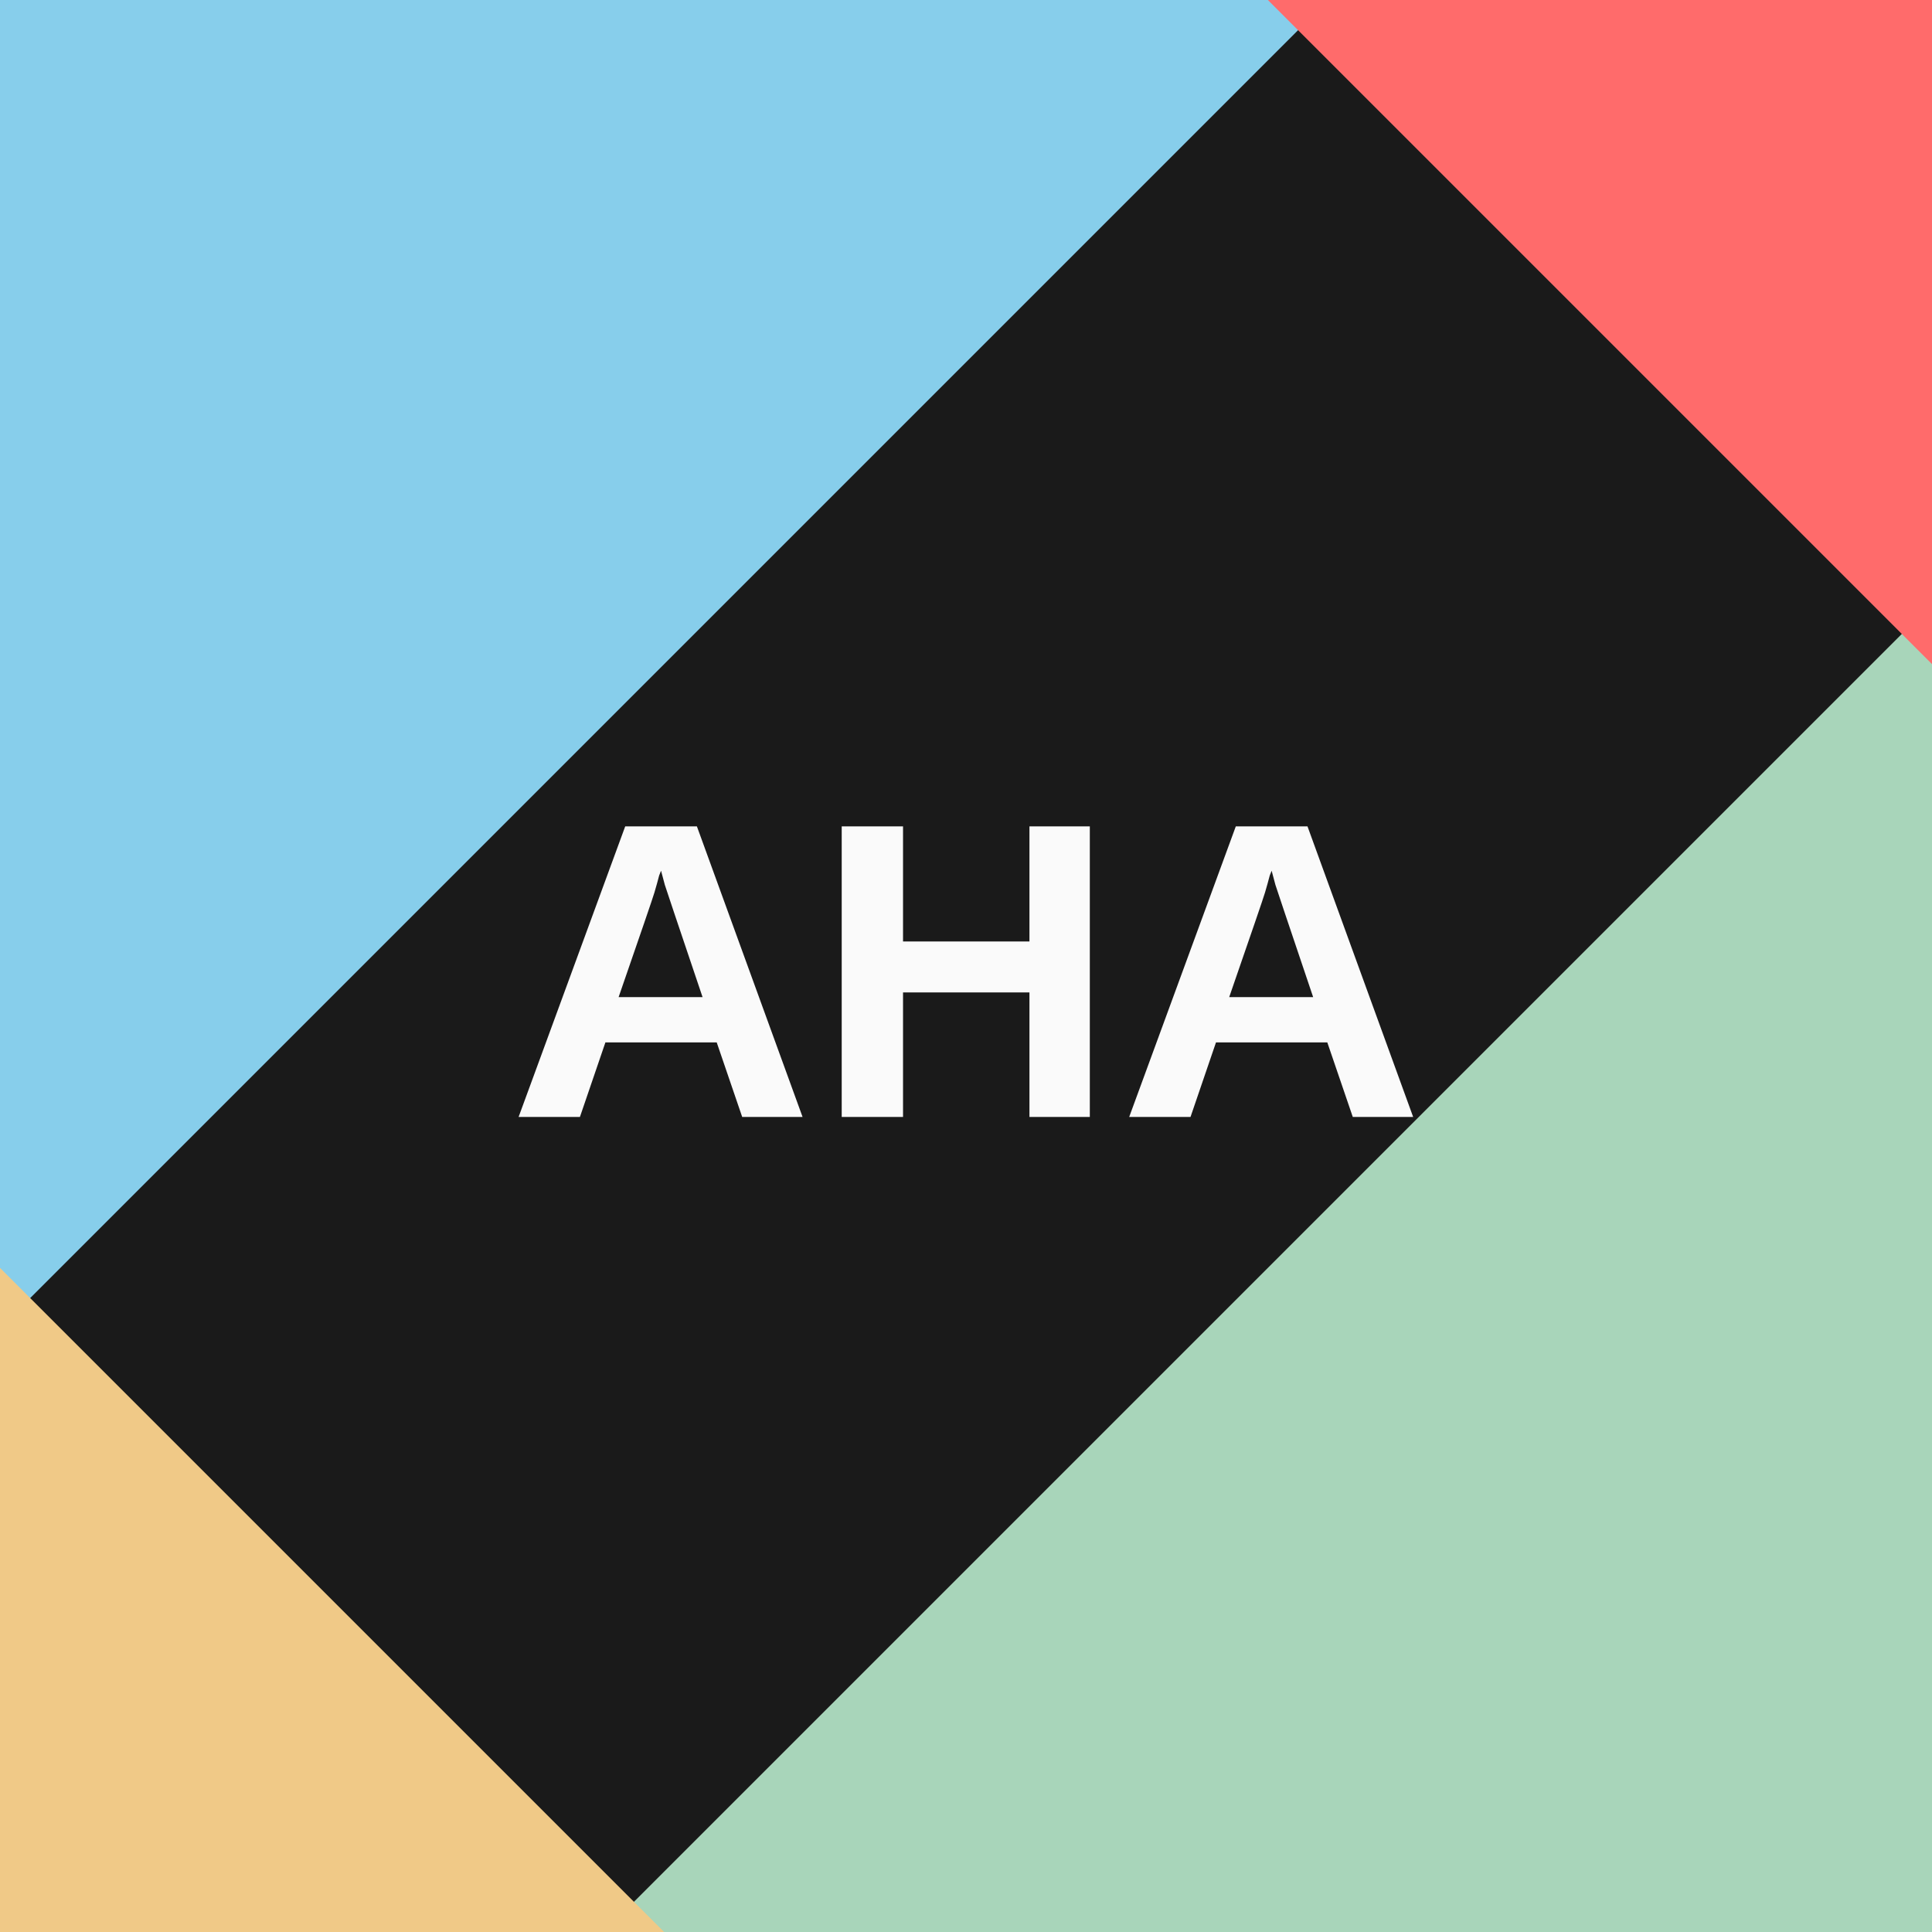
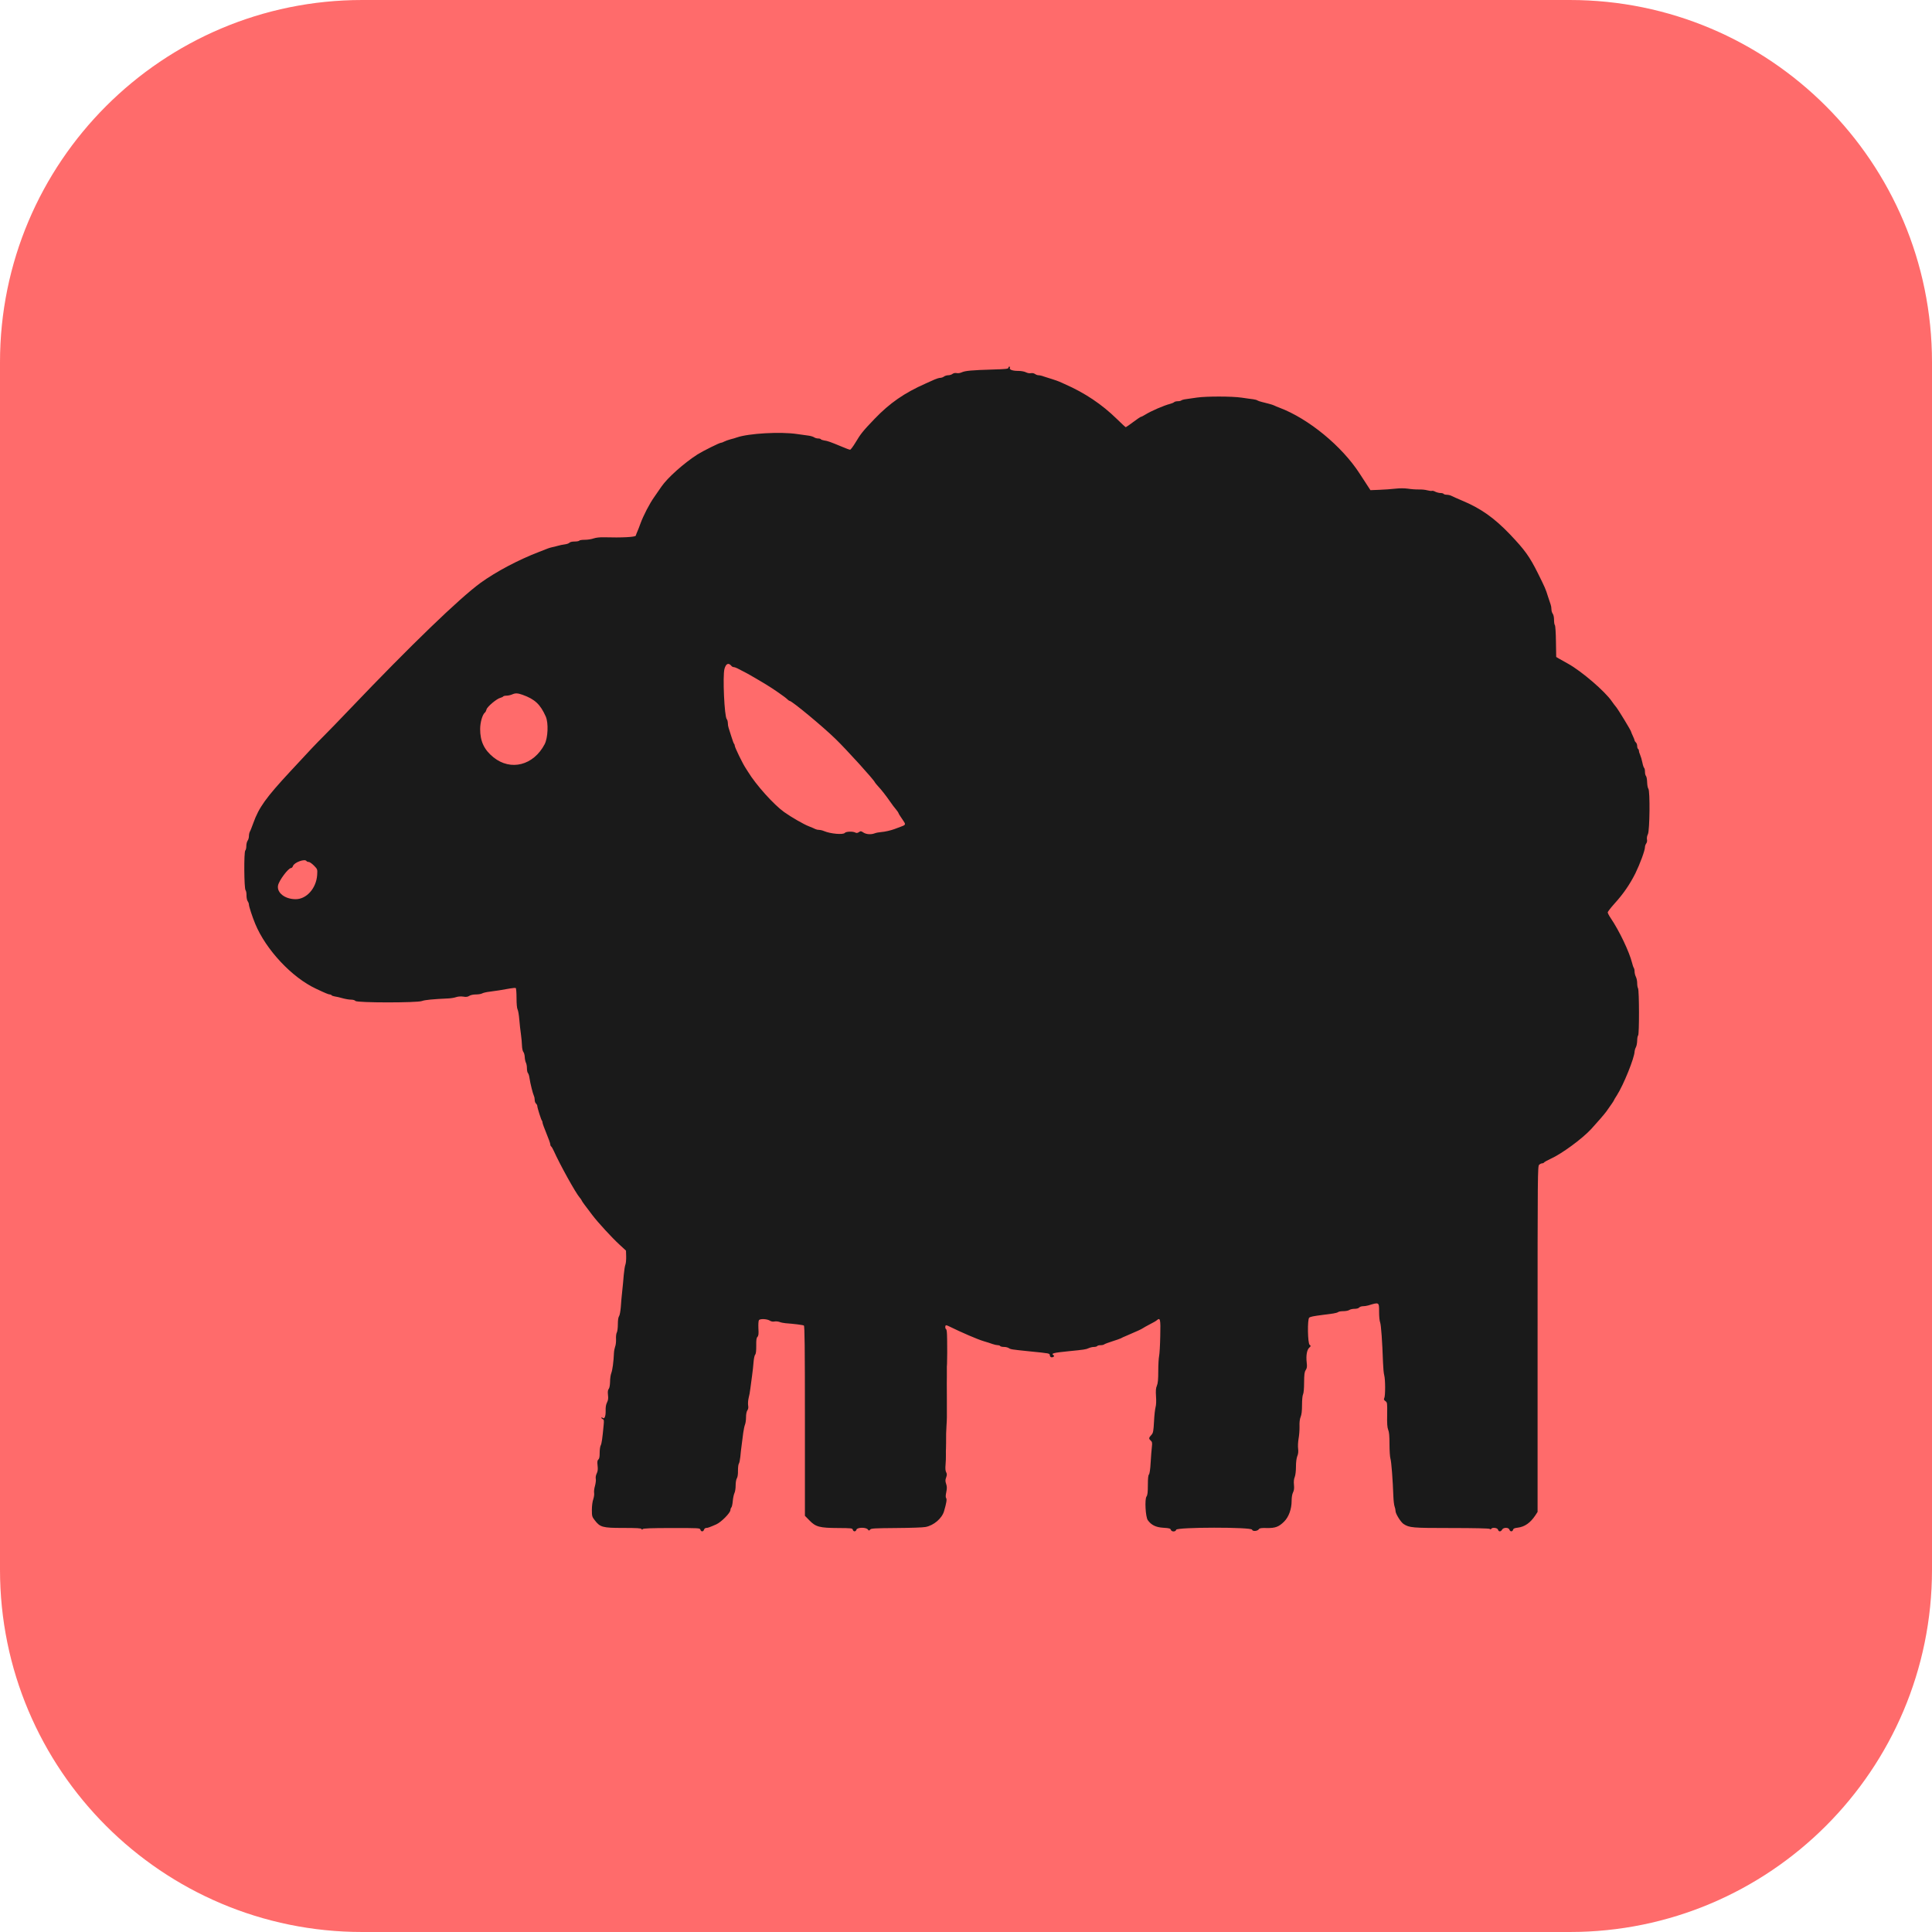
<svg xmlns="http://www.w3.org/2000/svg" viewBox="0 0 32 32">
-   <rect width="32" height="32" fill="#1A1A1A" />
-   <path d="M0 0h22L0 22z" fill="#87CEEB" />
-   <path d="M32 32H10l22-22z" fill="#A8D5BA" />
-   <path d="M0 32V21L11 32z" fill="#F0C987" />
-   <path d="M32 0v11L21 0z" fill="#FF6B6B" />
-   <text x="16" y="18.5" fill="#FAFAFA" font-family="Arial, sans-serif" font-size="7" font-weight="700" text-anchor="middle">AHA</text>
+   <rect width="32" height="32" rx="6" fill="#FF6B6B" />
+   <svg x="2.5" y="6" width="27" height="21" version="1.0" viewBox="0 0 1866 1464" preserveAspectRatio="xMidYMid meet">
+     <g transform="translate(0,1464) scale(0.1,-0.1)" fill="#1A1A1A" stroke="none">
+       <path d="M9820 14576 c0 -12 -33 -16 -182 -20 -238 -7 -316 -14 -356 -32 -19 -9 -45 -13 -60 -9 -17 3 -35 0 -47 -9 -11 -9 -33 -16 -50 -16 -16 0 -39 -7 -49 -15 -11 -8 -30 -15 -43 -15 -12 0 -42 -9 -65 -19 -24 -11 -70 -32 -103 -46 -248 -110 -415 -226 -590 -408 -137 -143 -160 -172 -221 -274 -27 -45 -55 -82 -62 -83 -8 0 -55 17 -105 39 -121 50 -155 63 -195 68 -18 3 -35 9 -38 14 -3 5 -17 9 -32 9 -15 0 -36 6 -47 14 -11 7 -40 16 -65 19 -25 3 -83 11 -130 18 -191 29 -559 8 -695 -39 -16 -6 -50 -16 -75 -22 -25 -7 -57 -18 -72 -26 -14 -8 -31 -14 -38 -14 -17 0 -208 -95 -270 -134 -156 -100 -347 -270 -416 -371 -18 -27 -56 -81 -83 -120 -55 -77 -127 -216 -161 -310 -12 -33 -27 -73 -35 -90 -7 -16 -16 -38 -18 -47 -6 -17 -157 -25 -372 -19 -42 1 -87 -4 -114 -13 -24 -9 -70 -16 -102 -16 -32 0 -61 -4 -64 -10 -3 -5 -28 -10 -54 -10 -30 0 -53 -6 -60 -14 -7 -8 -31 -16 -54 -19 -23 -3 -60 -10 -82 -17 -22 -6 -51 -14 -65 -16 -14 -3 -34 -9 -45 -13 -11 -5 -58 -23 -105 -41 -240 -92 -496 -228 -675 -357 -245 -179 -803 -717 -1505 -1453 -118 -124 -255 -265 -305 -315 -98 -98 -151 -154 -385 -407 -284 -306 -365 -419 -429 -598 -17 -47 -35 -93 -41 -102 -5 -10 -10 -32 -10 -50 0 -18 -7 -42 -15 -52 -8 -11 -15 -38 -15 -61 0 -23 -5 -46 -12 -53 -17 -17 -14 -437 3 -458 7 -8 12 -36 11 -61 0 -26 6 -56 14 -67 8 -11 14 -28 14 -38 0 -21 39 -141 73 -223 124 -299 423 -619 702 -749 108 -51 144 -66 159 -66 8 0 17 -4 20 -9 3 -5 20 -11 38 -14 18 -2 59 -12 91 -21 32 -9 75 -16 96 -16 22 0 44 -6 51 -15 18 -22 710 -22 767 -1 34 13 128 22 303 30 30 1 72 8 92 15 23 8 55 10 83 6 33 -6 51 -3 70 9 14 9 45 16 75 16 28 0 61 5 73 12 12 7 51 16 87 20 71 9 143 20 234 37 32 6 63 8 67 5 5 -3 9 -55 9 -115 0 -69 5 -119 12 -132 7 -12 16 -65 20 -117 4 -52 13 -129 19 -170 6 -41 11 -100 12 -131 1 -31 8 -64 16 -73 8 -9 15 -36 16 -59 1 -23 7 -52 13 -64 7 -12 12 -41 12 -65 0 -24 5 -49 12 -56 6 -6 15 -33 18 -59 8 -58 39 -181 51 -205 5 -10 9 -31 9 -47 0 -16 7 -34 15 -41 8 -7 15 -20 15 -29 0 -20 44 -158 53 -168 4 -3 7 -14 7 -22 0 -9 20 -66 45 -125 25 -60 45 -117 45 -127 0 -10 5 -21 10 -24 6 -4 20 -28 31 -53 71 -158 251 -483 298 -537 10 -11 21 -27 24 -35 6 -14 32 -49 125 -171 63 -83 228 -262 307 -334 l79 -73 2 -68 c1 -37 -3 -79 -9 -94 -6 -14 -14 -68 -19 -120 -4 -52 -12 -138 -18 -190 -6 -52 -13 -133 -16 -180 -4 -47 -12 -94 -20 -105 -9 -12 -14 -46 -14 -93 0 -40 -5 -83 -12 -95 -7 -12 -11 -47 -9 -77 1 -31 -3 -69 -10 -85 -6 -17 -13 -50 -14 -75 -4 -99 -17 -197 -31 -233 -8 -20 -14 -65 -14 -100 -1 -38 -6 -69 -15 -81 -11 -14 -13 -34 -9 -71 5 -39 2 -60 -11 -86 -12 -23 -17 -53 -16 -91 2 -68 -13 -106 -35 -87 -8 7 -14 7 -14 1 0 -5 7 -13 16 -16 14 -5 15 -17 10 -69 -15 -159 -23 -214 -34 -234 -7 -12 -12 -51 -12 -86 0 -46 -4 -68 -15 -77 -12 -10 -14 -25 -9 -71 5 -43 2 -65 -10 -90 -10 -20 -14 -44 -11 -61 4 -15 -1 -52 -9 -82 -9 -30 -13 -67 -10 -82 3 -16 -2 -49 -10 -73 -9 -25 -16 -76 -16 -121 0 -73 2 -81 33 -121 62 -81 90 -89 328 -89 156 0 209 -3 212 -12 4 -10 8 -10 14 -1 6 8 97 12 335 12 316 0 326 0 331 -19 7 -26 34 -26 42 0 3 11 15 20 25 20 19 0 38 7 116 41 57 25 164 133 164 166 0 11 5 24 11 30 6 6 13 39 16 74 3 35 12 76 19 91 8 15 14 54 14 88 0 35 6 70 14 83 9 14 14 47 13 89 0 36 4 72 10 80 6 7 13 42 17 78 3 36 10 99 16 140 6 41 14 104 18 140 5 36 14 78 20 93 7 16 12 54 12 85 0 35 6 66 15 79 11 15 14 34 9 60 -3 21 0 58 6 83 7 25 16 74 20 110 5 36 14 103 20 150 7 47 14 117 17 155 3 39 11 77 18 85 10 11 13 42 13 103 -1 67 2 91 14 103 12 13 15 33 11 97 -2 46 0 88 6 96 13 19 95 15 127 -6 16 -10 35 -13 54 -9 17 3 42 0 58 -6 15 -6 45 -12 67 -14 105 -8 201 -20 213 -27 9 -7 12 -238 12 -1103 l0 -1094 53 -54 c72 -74 116 -86 330 -87 154 -1 165 -2 170 -20 7 -25 34 -24 42 1 9 28 110 29 131 3 13 -17 15 -17 27 -2 11 14 49 16 301 18 159 1 311 6 339 12 95 18 190 99 214 184 27 92 34 137 24 149 -7 9 -7 30 1 68 9 45 9 64 -1 96 -11 32 -11 46 0 75 10 30 10 41 0 60 -9 16 -11 45 -7 88 3 35 5 87 4 114 -1 28 0 60 1 73 1 12 1 39 1 60 -1 82 1 150 5 207 5 77 5 72 4 325 -1 118 -1 226 0 240 0 14 0 45 0 70 -1 25 0 59 2 75 1 17 2 75 2 130 -1 55 -1 123 -1 150 -1 86 -4 115 -13 121 -12 7 -11 44 1 44 6 0 18 -4 28 -9 159 -78 334 -153 407 -175 33 -9 78 -24 100 -32 23 -8 50 -14 62 -14 12 0 25 -4 28 -10 3 -5 23 -10 43 -10 21 0 46 -6 57 -14 20 -14 35 -16 230 -36 248 -25 240 -23 243 -47 2 -15 10 -23 22 -23 22 0 35 16 20 25 -32 20 -1 28 180 46 172 17 195 20 227 35 17 8 45 14 61 14 17 0 34 5 37 10 3 6 21 10 39 10 17 0 36 4 41 9 6 5 47 21 92 35 45 14 90 30 100 35 10 6 38 19 63 29 129 55 176 77 190 87 8 6 44 26 80 45 36 18 73 39 82 47 41 36 46 16 41 -182 -2 -103 -8 -206 -13 -229 -5 -22 -10 -101 -10 -174 0 -98 -4 -142 -16 -170 -12 -28 -14 -57 -10 -122 4 -52 2 -101 -5 -125 -6 -22 -15 -97 -18 -167 -6 -109 -10 -130 -27 -150 -34 -37 -36 -46 -13 -67 19 -18 21 -26 15 -78 -4 -32 -10 -113 -14 -180 -4 -76 -12 -127 -19 -135 -9 -8 -13 -47 -13 -123 0 -85 -4 -116 -16 -133 -22 -32 -11 -235 15 -272 40 -57 94 -83 180 -88 67 -4 81 -8 86 -23 9 -26 55 -26 62 0 8 31 868 32 876 1 6 -23 65 -18 80 7 6 10 30 14 90 12 99 -2 140 14 201 75 53 53 86 144 86 239 0 39 6 77 16 97 12 23 15 47 11 88 -4 37 -1 67 9 90 8 21 14 68 14 119 0 53 6 97 15 121 11 25 14 52 10 87 -4 27 -1 79 5 115 7 36 12 99 11 140 -2 49 3 88 13 112 11 26 16 69 16 138 0 59 5 110 12 123 7 13 12 69 12 137 1 94 4 121 19 143 14 22 17 39 11 87 -9 80 2 146 29 171 21 19 21 21 5 33 -23 17 -27 296 -5 314 14 11 48 18 157 32 41 6 95 13 120 16 25 4 51 11 58 17 7 6 34 10 60 10 26 0 56 6 67 13 11 8 38 14 61 14 25 0 47 6 54 15 7 8 26 15 43 15 17 0 44 4 61 9 128 39 126 40 126 -74 0 -52 5 -106 12 -122 11 -27 25 -224 33 -459 2 -61 8 -129 14 -150 14 -49 14 -239 1 -264 -8 -15 -5 -22 12 -35 22 -15 23 -20 21 -156 -2 -106 1 -148 12 -176 11 -25 15 -73 15 -167 0 -72 5 -147 11 -166 11 -33 27 -245 34 -440 2 -47 8 -98 14 -113 6 -16 11 -39 11 -53 0 -30 60 -127 92 -148 68 -44 97 -47 550 -47 263 0 438 -4 445 -10 7 -7 13 -6 18 1 12 19 72 12 78 -10 7 -26 33 -26 47 0 15 28 76 28 85 0 8 -25 35 -26 42 -1 3 14 17 20 54 24 80 10 145 55 203 142 l26 40 0 1996 c0 1921 1 1997 18 2012 10 10 26 17 35 17 9 0 19 5 22 10 4 6 37 24 73 41 130 58 368 233 472 346 77 84 151 170 175 203 52 73 85 121 85 125 0 3 16 30 36 61 77 120 203 433 204 505 1 13 7 35 15 49 8 14 14 48 15 75 0 28 5 56 11 62 14 14 13 518 -1 544 -6 10 -10 37 -10 61 0 24 -7 56 -15 72 -8 15 -15 43 -15 60 0 18 -4 36 -9 42 -4 5 -14 32 -20 59 -32 128 -147 369 -245 514 -20 29 -36 60 -36 68 0 9 35 54 78 102 102 112 178 223 242 351 53 109 110 263 110 302 0 13 7 31 15 42 8 11 12 30 8 46 -3 17 1 42 11 61 21 43 26 500 5 525 -7 8 -13 42 -14 75 -1 33 -7 65 -13 71 -7 7 -12 29 -12 49 0 21 -4 40 -9 44 -5 3 -15 31 -21 63 -6 31 -18 71 -26 89 -8 17 -14 38 -14 46 0 9 -4 19 -10 22 -5 3 -10 19 -10 34 0 16 -7 34 -15 41 -8 7 -15 18 -15 24 -1 6 -9 29 -20 51 -11 22 -19 44 -20 48 0 13 -150 259 -174 287 -12 14 -34 43 -49 65 -77 114 -351 349 -505 434 -42 23 -90 50 -107 60 l-30 18 -3 179 c-1 99 -7 183 -12 188 -6 6 -10 33 -10 61 0 30 -6 59 -15 71 -8 10 -15 33 -15 51 0 18 -4 42 -9 55 -5 13 -19 55 -31 93 -26 85 -35 105 -117 270 -96 192 -149 266 -323 449 -182 190 -338 300 -555 390 -49 21 -102 44 -117 52 -14 8 -40 14 -56 14 -17 0 -34 5 -37 10 -3 6 -20 10 -36 10 -17 0 -43 7 -60 15 -16 9 -34 13 -39 10 -5 -3 -29 0 -52 6 -24 7 -68 11 -99 10 -31 -1 -87 3 -125 9 -44 6 -97 6 -149 0 -44 -5 -126 -11 -182 -13 l-103 -4 -43 66 c-24 36 -61 93 -82 126 -204 316 -589 633 -925 760 -25 9 -53 21 -62 26 -10 5 -35 13 -58 19 -22 5 -59 15 -82 21 -23 5 -47 14 -53 18 -5 5 -28 11 -50 14 -22 2 -80 11 -130 18 -112 17 -412 17 -520 1 -44 -7 -100 -15 -125 -18 -25 -3 -49 -10 -54 -15 -6 -5 -24 -9 -41 -9 -17 0 -36 -5 -42 -11 -6 -6 -26 -14 -44 -19 -77 -20 -220 -82 -291 -126 -21 -13 -42 -24 -48 -24 -5 0 -45 -27 -89 -60 -44 -33 -83 -60 -86 -60 -4 0 -50 43 -103 95 -174 170 -368 300 -602 403 -19 8 -46 20 -60 27 -14 6 -52 20 -85 30 -33 10 -77 24 -98 31 -20 8 -47 14 -60 14 -12 0 -30 7 -41 15 -11 8 -30 12 -46 9 -16 -4 -40 1 -58 10 -17 9 -55 16 -86 16 -68 0 -108 14 -100 35 3 8 1 15 -5 15 -6 0 -11 -6 -11 -14z m-3199 -3442 c6 -8 18 -14 26 -14 8 0 29 -7 46 -16 18 -9 40 -21 50 -26 49 -24 139 -75 200 -112 37 -22 76 -46 85 -51 66 -39 220 -146 236 -164 11 -11 24 -21 29 -21 26 0 380 -293 530 -439 124 -120 445 -473 455 -502 2 -5 18 -24 35 -43 42 -45 93 -110 142 -181 22 -32 52 -72 68 -90 15 -18 27 -36 27 -39 0 -4 9 -20 20 -36 11 -17 29 -44 40 -60 26 -38 22 -44 -38 -65 -26 -10 -56 -21 -67 -25 -43 -16 -112 -32 -155 -35 -25 -2 -58 -8 -73 -14 -43 -17 -99 -13 -132 9 -27 18 -32 18 -52 4 -17 -11 -28 -12 -42 -4 -30 15 -107 12 -121 -5 -19 -23 -165 -10 -238 21 -18 8 -44 14 -57 14 -14 0 -33 4 -43 9 -9 5 -44 20 -77 33 -56 21 -204 106 -285 164 -118 84 -325 314 -415 462 -5 9 -19 30 -30 47 -33 49 -125 238 -125 257 0 9 -4 19 -8 22 -4 3 -18 40 -31 83 -13 43 -27 88 -32 101 -5 13 -9 38 -9 55 0 18 -6 39 -12 45 -28 28 -49 500 -27 581 17 62 47 75 80 35z m-2411 -334 c142 -51 205 -110 268 -252 32 -74 25 -244 -13 -318 -128 -245 -391 -313 -591 -152 -108 87 -154 185 -154 326 0 77 26 167 54 190 8 6 16 23 20 38 7 30 117 123 159 133 15 4 30 11 33 16 3 5 20 9 38 9 19 0 49 7 67 15 36 16 63 15 119 -5z m-2495 -1920 c3 -5 15 -10 26 -10 10 0 37 -19 60 -42 41 -42 41 -43 37 -108 -10 -153 -122 -280 -248 -280 -124 0 -219 74 -204 158 11 58 119 202 151 202 8 0 18 11 22 24 16 42 138 86 156 56z" />
+     </g>
+   </svg>
</svg>
